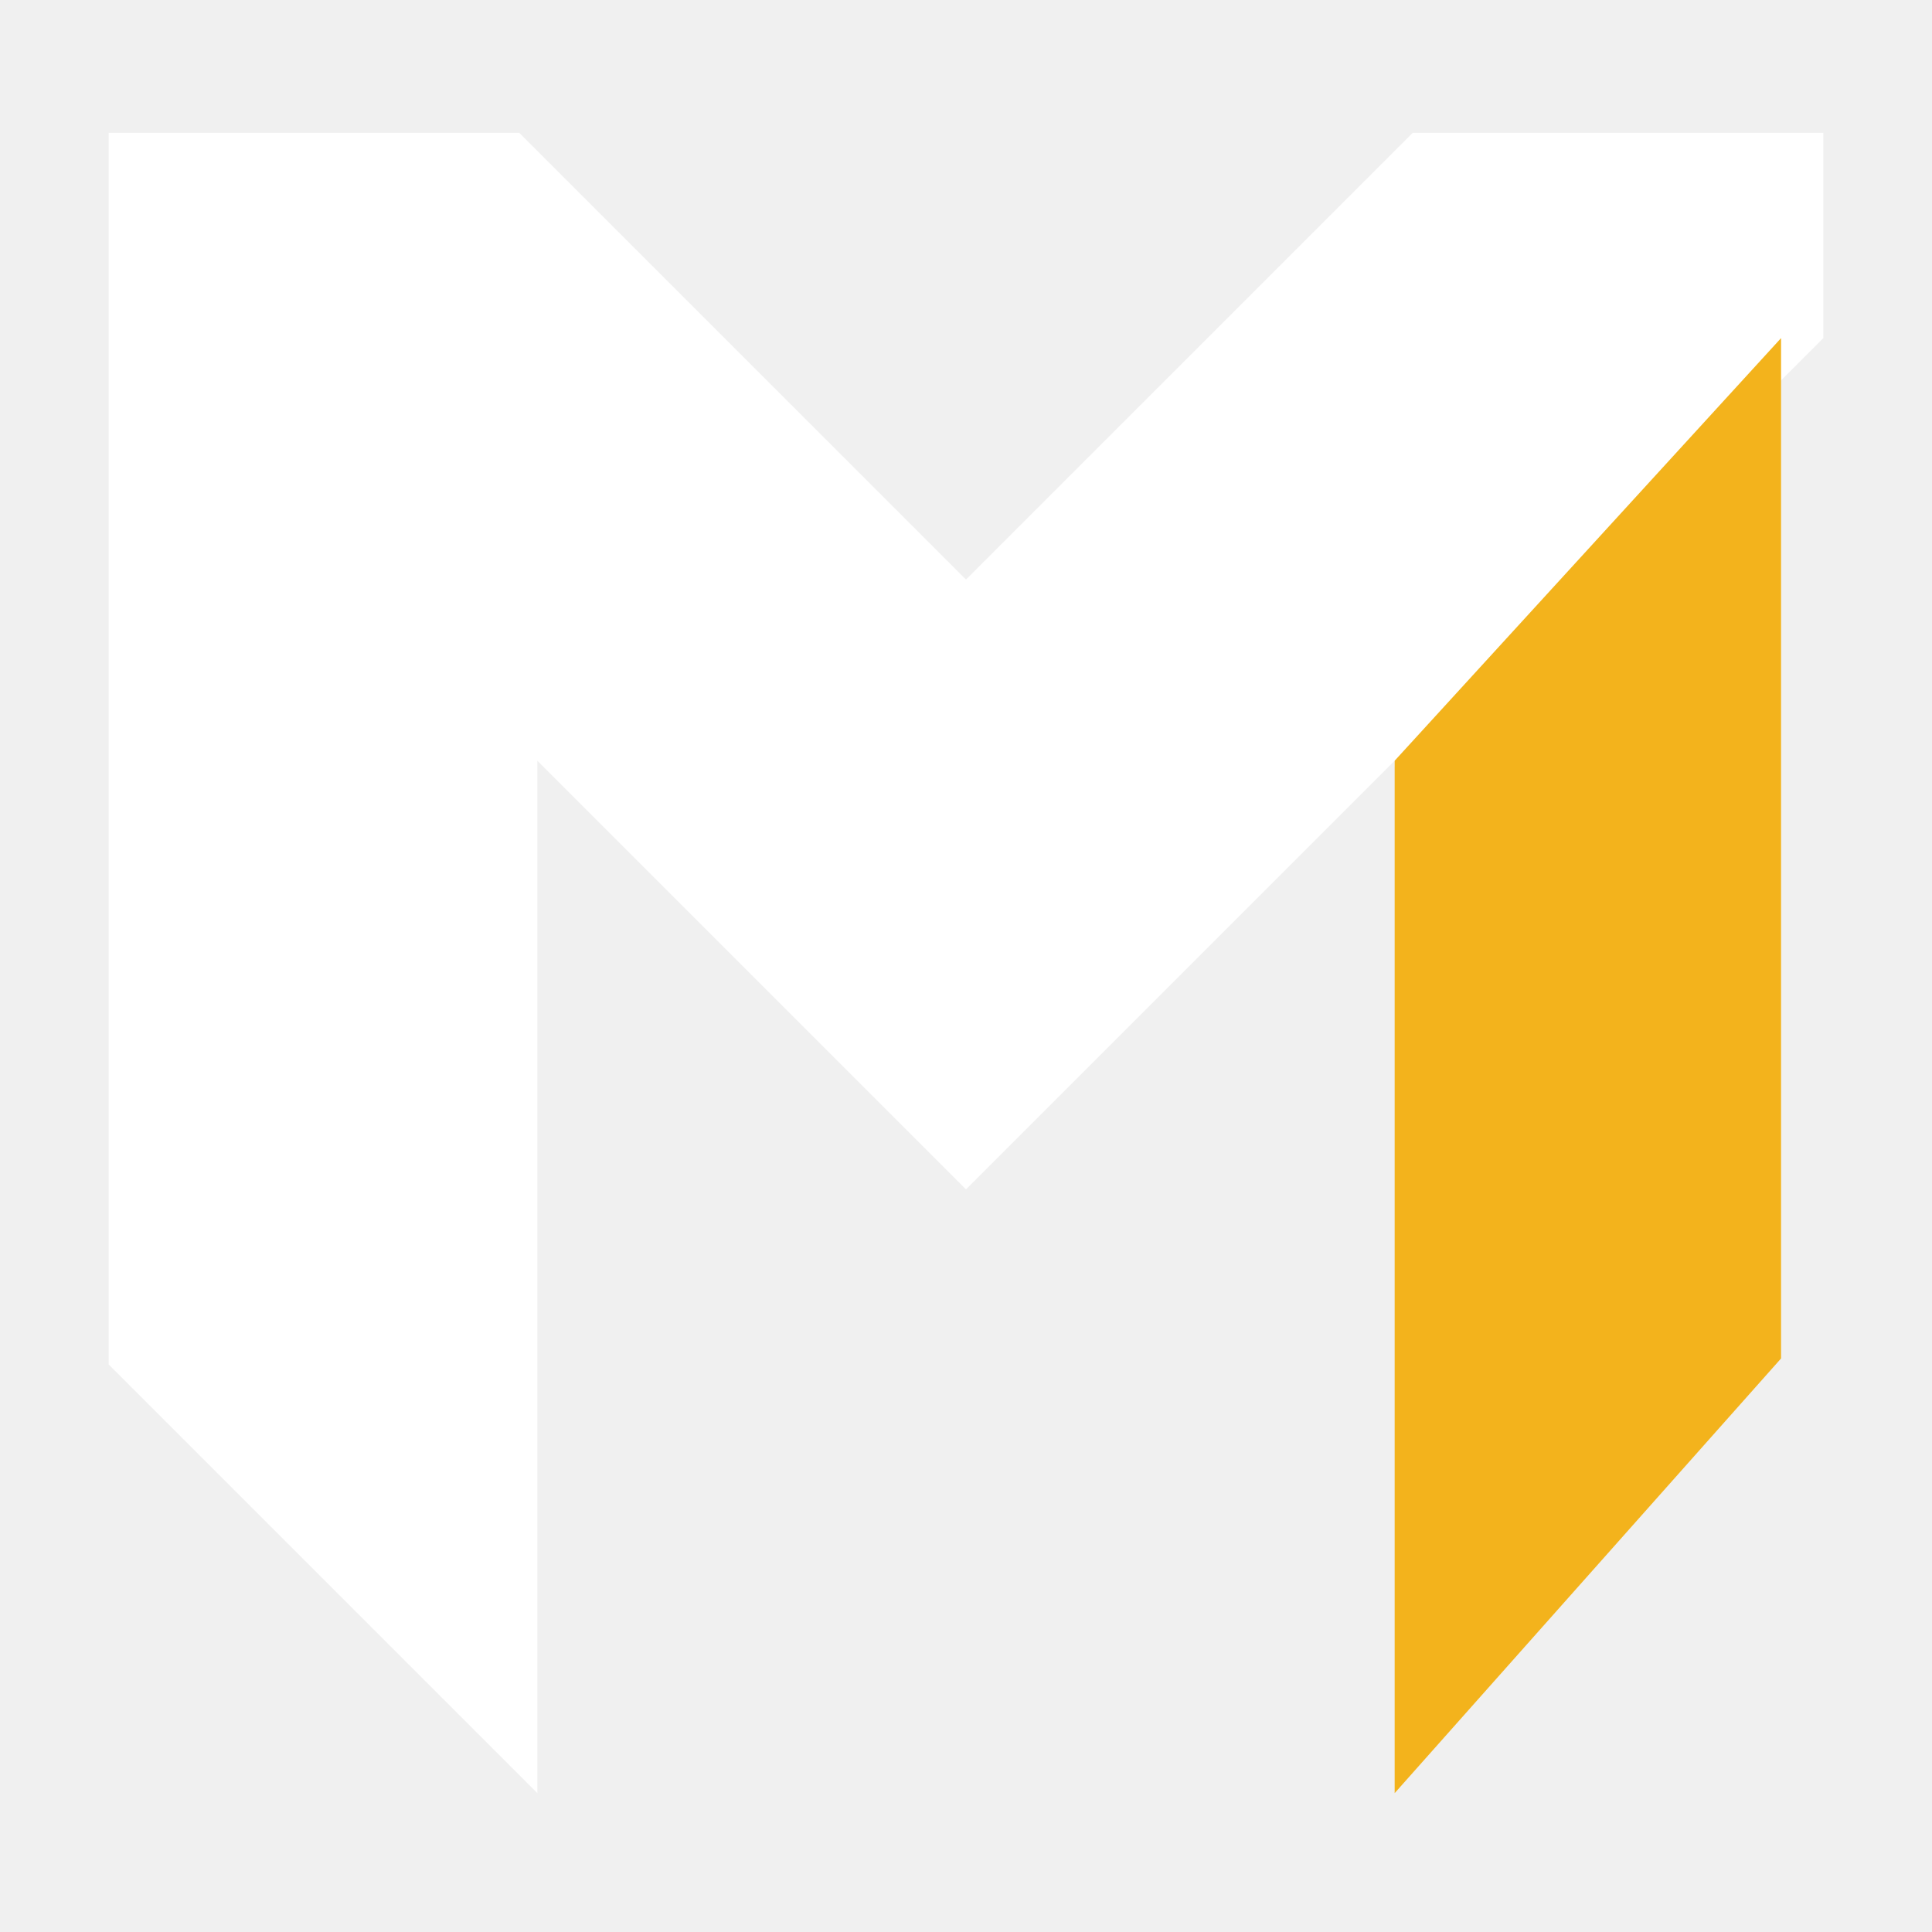
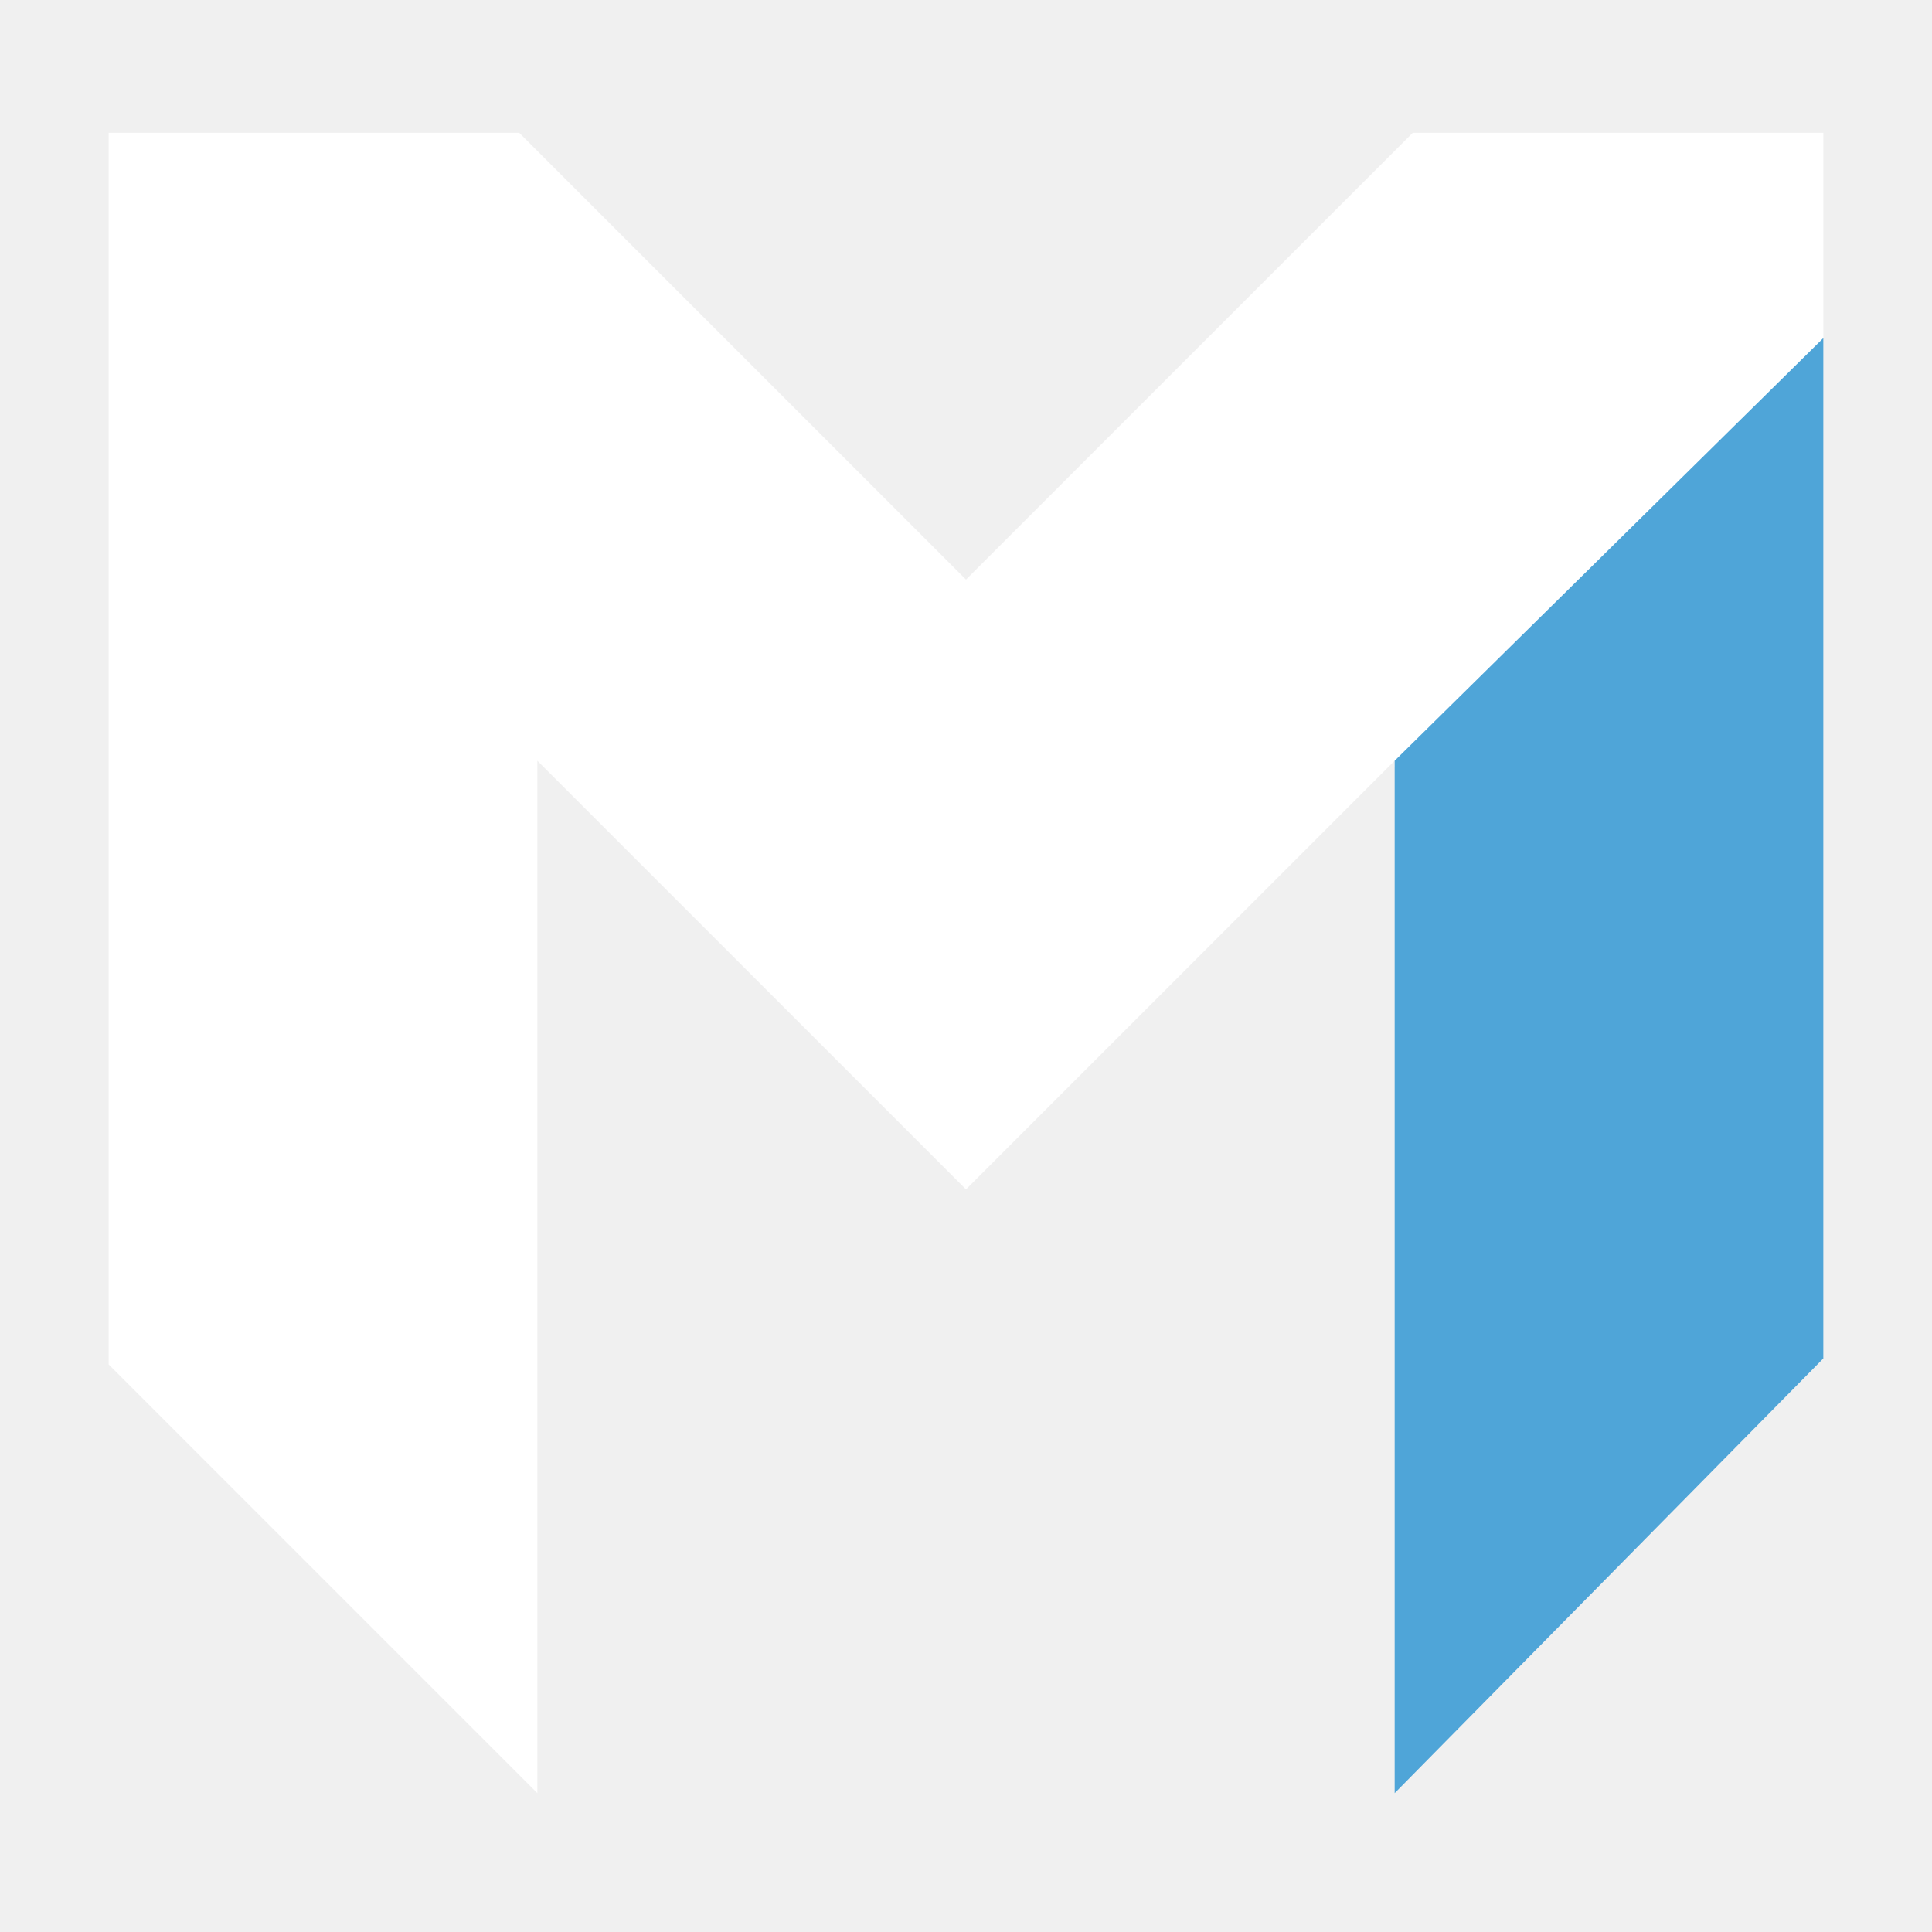
<svg xmlns="http://www.w3.org/2000/svg" version="1.1" id="Layer_1" x="0px" y="0px" viewBox="0 0 32 32" style="enable-background:new 0 0 32 32;" xml:space="preserve">
  <style type="text/css">
	.st0{display:none;}
	.st1{display:inline;}
	.st2{fill:#4FA5D8;}
	.st3{fill:#FFFFFF;}
	.st4{display:none;fill:none;}
- 	.st5{fill:#F3B31C;}
</style>
  <g class="st0">
    <g id="Layer_1_1_" class="st1">
      <path class="st2" d="M25.8,12.1l1,2.4c0,0,1.1,1.7-0.3,2.9s-3.2,1.3-4.1-0.2c-0.7-1.4-1.4-2.8-2-4.3c0.1-0.9,0.8-1.7,1.6-2    C23.5,10.5,25.4,11.3,25.8,12.1z" />
      <path class="st3" d="M26.4,13.6c-0.1-0.3-0.8-0.6-1-0.8c-5.6-3.1-4.5,8.6-8.9,8.4c-1.2,0-2-1.2-2.6-2.1c-0.8-1.3-1.1-2.8-1.9-4.1    c0,0-0.4-0.6-0.6,0.2s-4.1,9.2-4.1,9.2c-0.5,1-1.6,1.6-2.7,1.5c-1.3-0.2-2.3-1.2-2.4-2.6c0.2-1.1,0.6-2.1,1.2-3.1    c1.1-2.2,2.1-4.5,3.2-6.7c0.7-1.4,1.4-3,2.1-4.5c0.6-1.2,1.3-2.8,2.7-2.9C13.2,5.9,14,7.6,14.7,9c0.4,0.9,0.7,1.9,1.2,2.8    c0.3,0.5,0.4,0.9,0.9,0.4c0.4-0.7,0.7-1.5,0.9-2.3c0.5-1.1,1.3-3.2,2.6-3.7c1.2-0.3,2.5,0.2,3.1,1.3C23.9,8.2,26.4,13.6,26.4,13.6    z" />
      <circle class="st2" cx="27.3" cy="22.1" r="2.4" />
    </g>
  </g>
  <g>
    <polygon class="st4" points="16,19.7 23.1,12.7 23.1,12.6  " />
    <polygon class="st3" points="30.2,2.2 23.4,2.2 16,9.6 8.6,2.2 1.8,2.2 1.8,22.6 8.9,29.7 8.9,12.6 16,19.7 23.1,12.6 23.1,12.7    30.2,5.6  " />
-     <polygon class="st5" points="23.1,12.6 23.1,29.7 29.5,22.5 29.5,5.6  " />
+     <polygon class="st2" points="23.1,12.6 23.1,29.7 30.2,22.5 30.2,5.6  " />
  </g>
</svg>
